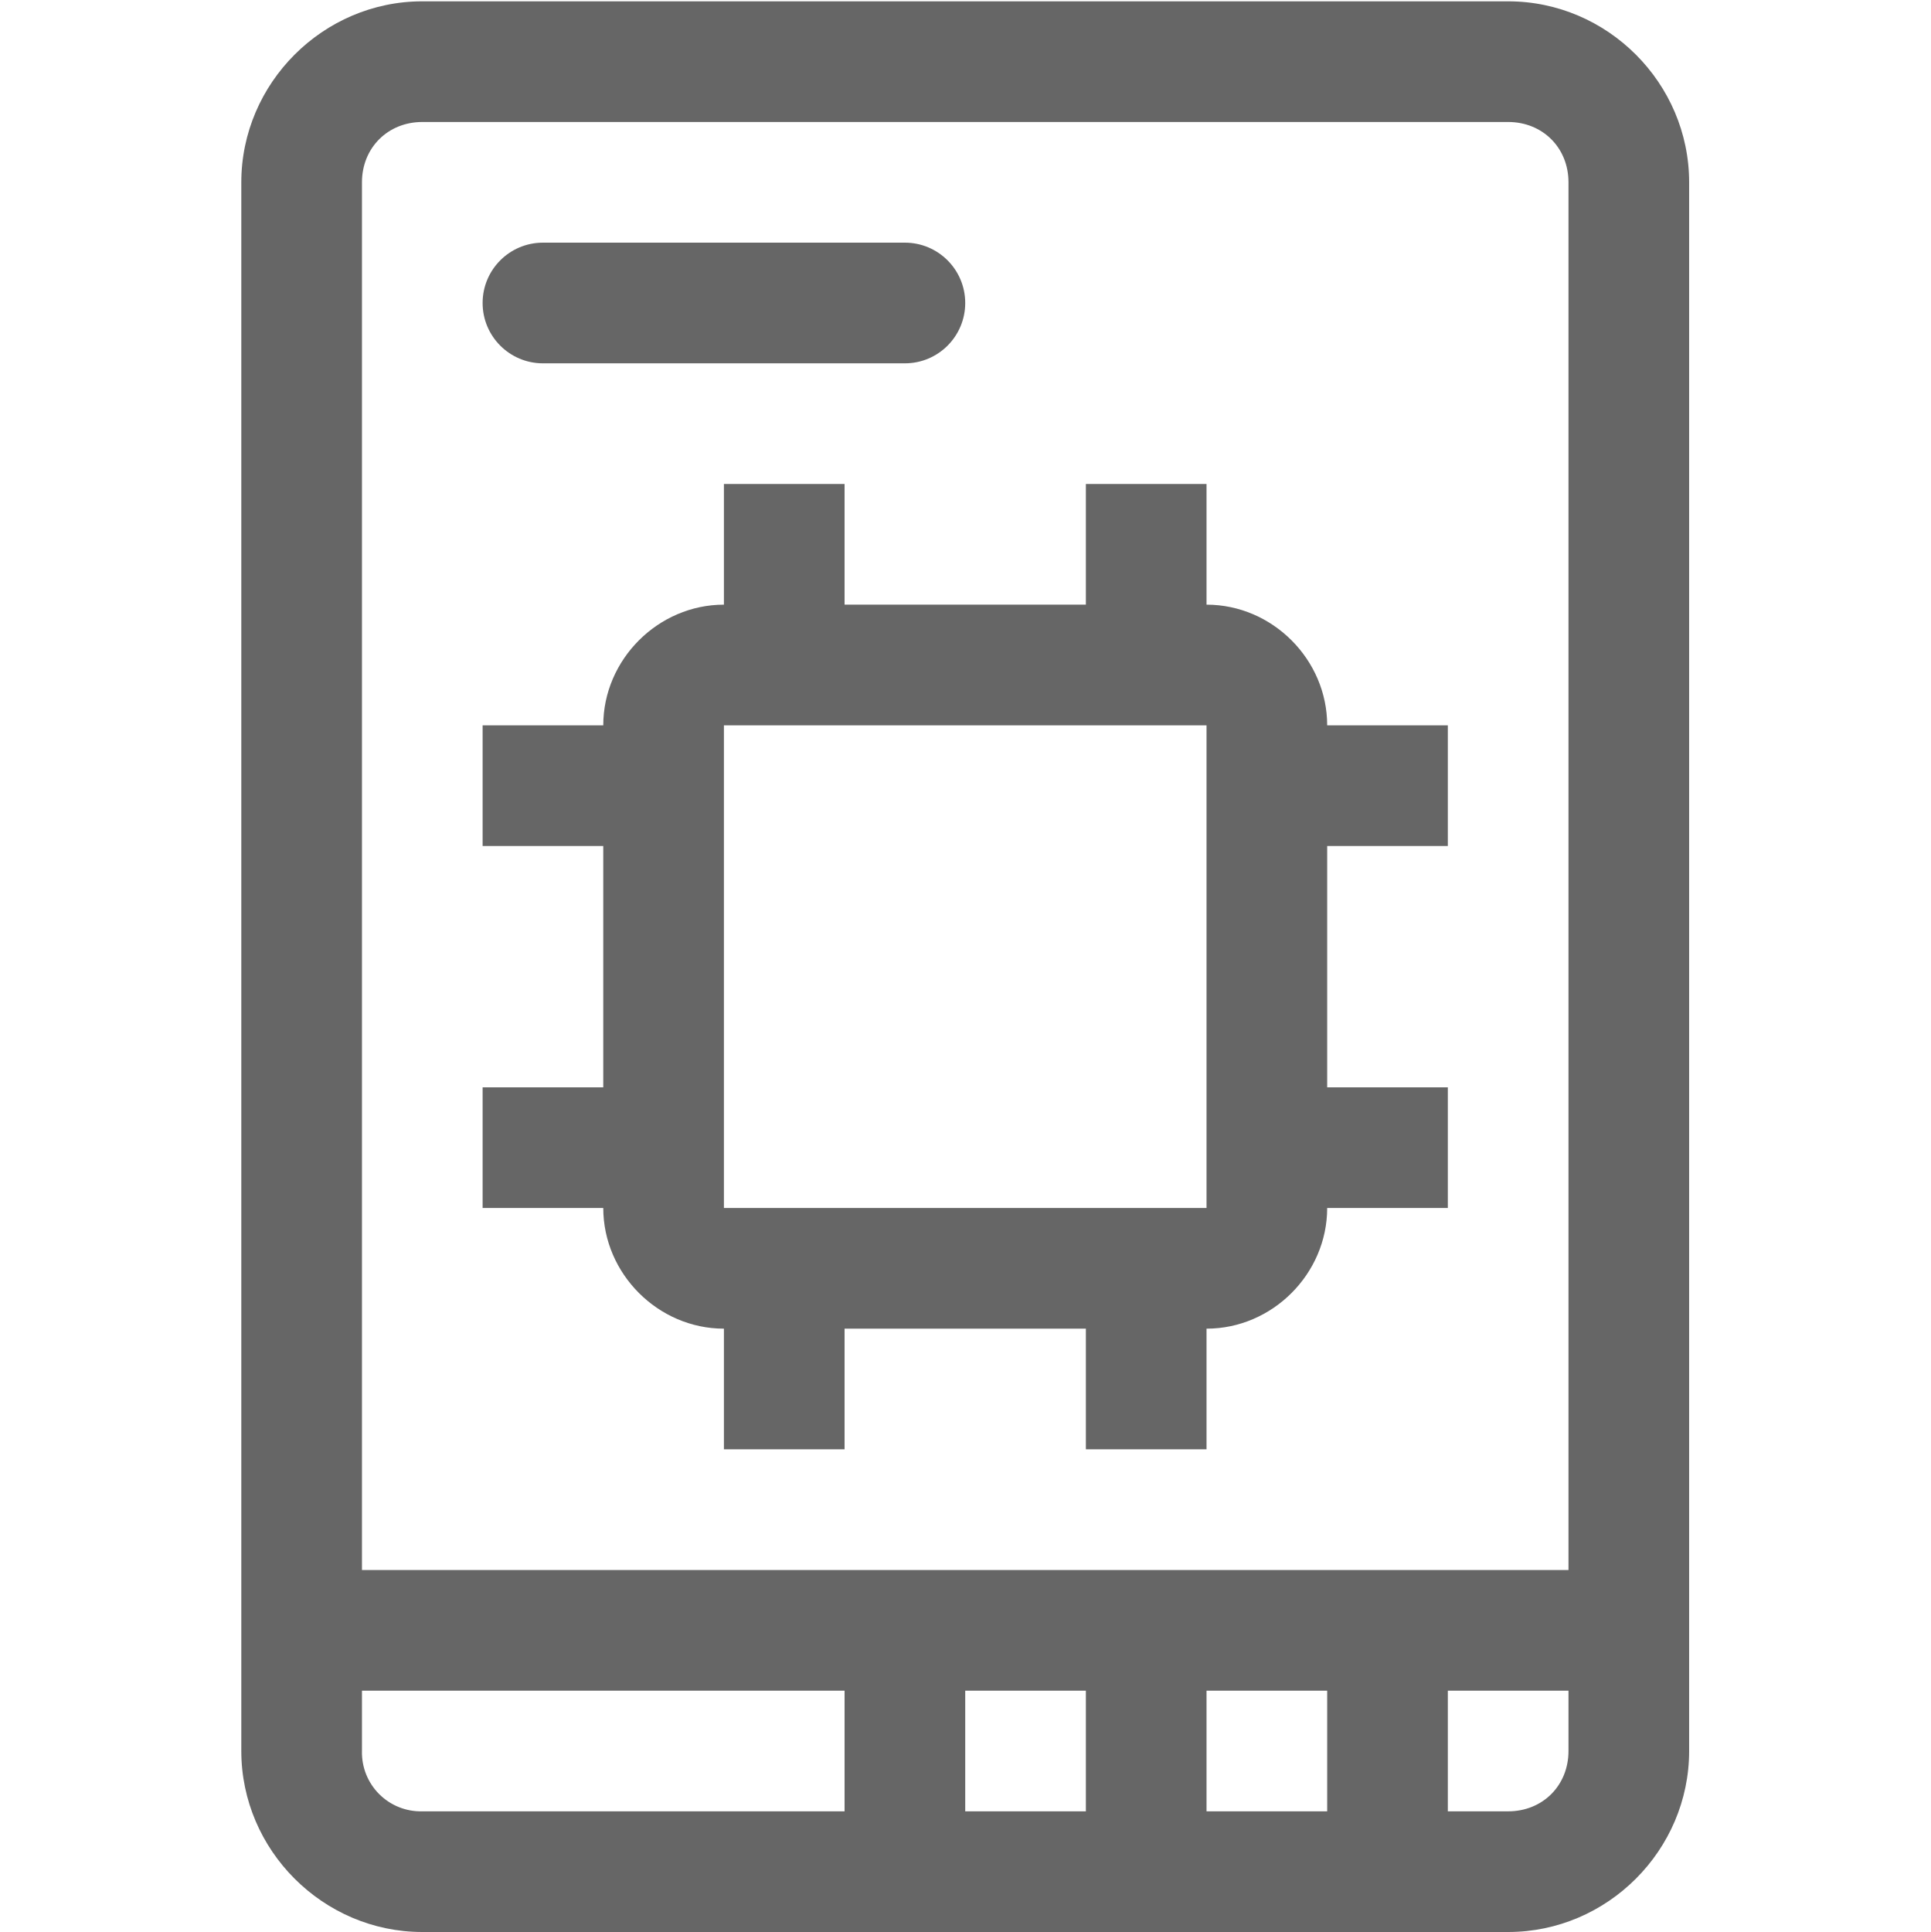
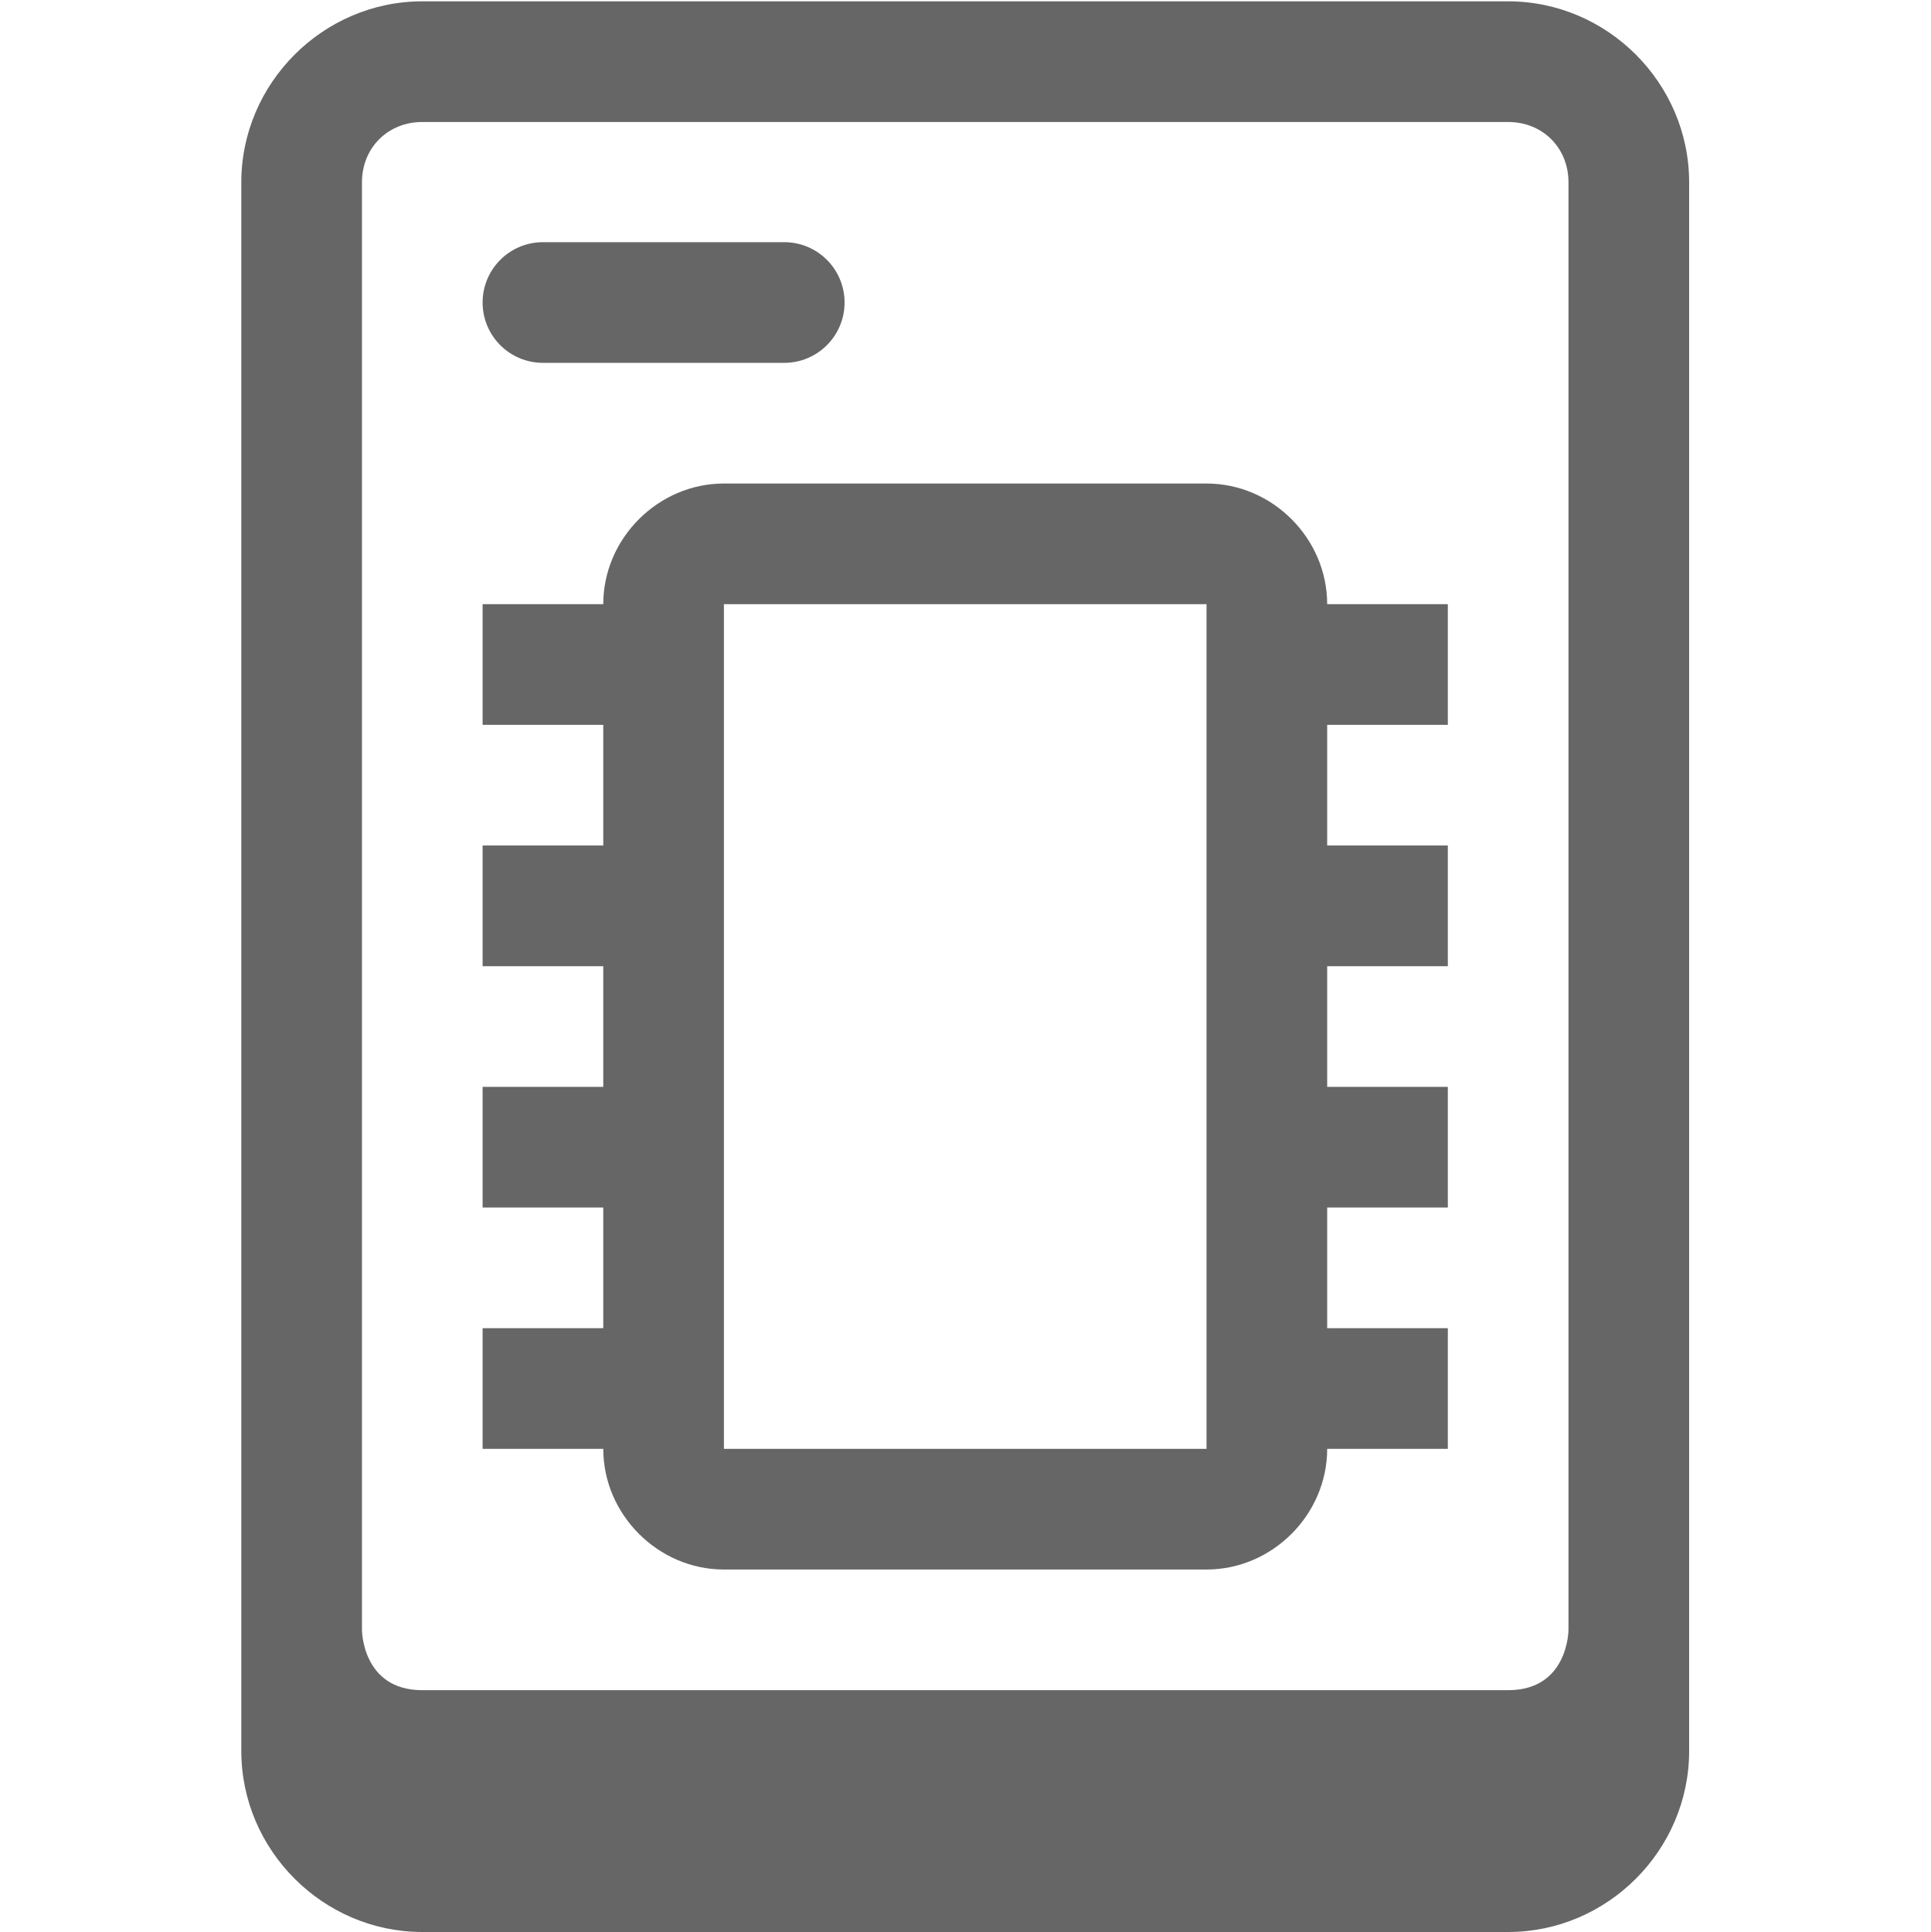
<svg xmlns="http://www.w3.org/2000/svg" height="16.011" width="16">
-   <g color="#000" transform="translate(-1053 -80.993)">
-     <path d="M1056.5 81.004c-.822 0-1.5.678-1.5 1.5v13c0 .822.678 1.5 1.5 1.5h9c.823 0 1.5-.678 1.5-1.5v-13c0-.822-.677-1.5-1.5-1.5zm0 1h9c.286 0 .5.214.5.5v11.5h-10v-11.5c0-.286.215-.5.5-.5zm1 1a.5.5 0 1 0 0 1h3a.5.5 0 1 0 0-1zm1.5 2v1c-.545 0-1 .455-1 1h-1v1h1v2h-1v1h1c0 .545.455 1 1 1v1h1v-1h2v1h1v-1c.546 0 1-.455 1-1h1v-1h-1v-2h1v-1h-1c0-.545-.454-1-1-1v-1h-1v1h-2v-1zm0 2h4v4h-4zm-3 8h4v1h-3.5a.488.488 0 0 1-.5-.5zm5 0h1v1h-1zm2 0h1v1h-1zm2 0h1v.5c0 .286-.214.5-.5.5h-.5z" fill="#666" font-family="sans-serif" font-weight="400" overflow="visible" style="line-height:normal;font-variant-ligatures:normal;font-variant-position:normal;font-variant-caps:normal;font-variant-numeric:normal;font-variant-alternates:normal;font-feature-settings:normal;text-indent:0;text-align:start;text-decoration-line:none;text-decoration-style:solid;text-decoration-color:#000;text-transform:none;text-orientation:mixed;shape-padding:0;isolation:auto;mix-blend-mode:normal" white-space="normal" />
+   <g color="#000" transform="translate(-1053 -120.993)">
+     <path d="M1056.5 121.004c-.822 0-1.5.678-1.5 1.5v13c0 .822.678 1.5 1.5 1.5h9c.823 0 1.5-.678 1.5-1.5v-13c0-.822-.677-1.5-1.5-1.5zm0 1h9c.286 0 .5.214.5.5V134.5s0 .5-.5.5h-9c-.5 0-.5-.5-.5-.5v-11.996c0-.286.215-.5.5-.5zm1 .996a.499.499 0 1 0 0 1h2a.499.499 0 1 0 0-1zm1.5 2c-.545 0-1 .455-1 1h-1v1h1v1h-1v1h1v1h-1v1h1v1h-1v1h1c0 .545.455 1 1 1h4c.546 0 1-.455 1-1h1v-1h-1v-1h1v-1h-1v-1h1v-1h-1v-1h1v-1h-1c0-.545-.454-1-1-1h-3zm0 1h4v7h-4z" fill="#666" font-family="sans-serif" font-weight="400" overflow="visible" style="line-height:normal;font-variant-ligatures:normal;font-variant-position:normal;font-variant-caps:normal;font-variant-numeric:normal;font-variant-alternates:normal;font-feature-settings:normal;text-indent:0;text-align:start;text-decoration-line:none;text-decoration-style:solid;text-decoration-color:#000;text-transform:none;text-orientation:mixed;shape-padding:0;isolation:auto;mix-blend-mode:normal" white-space="normal" />
  </g>
</svg>
